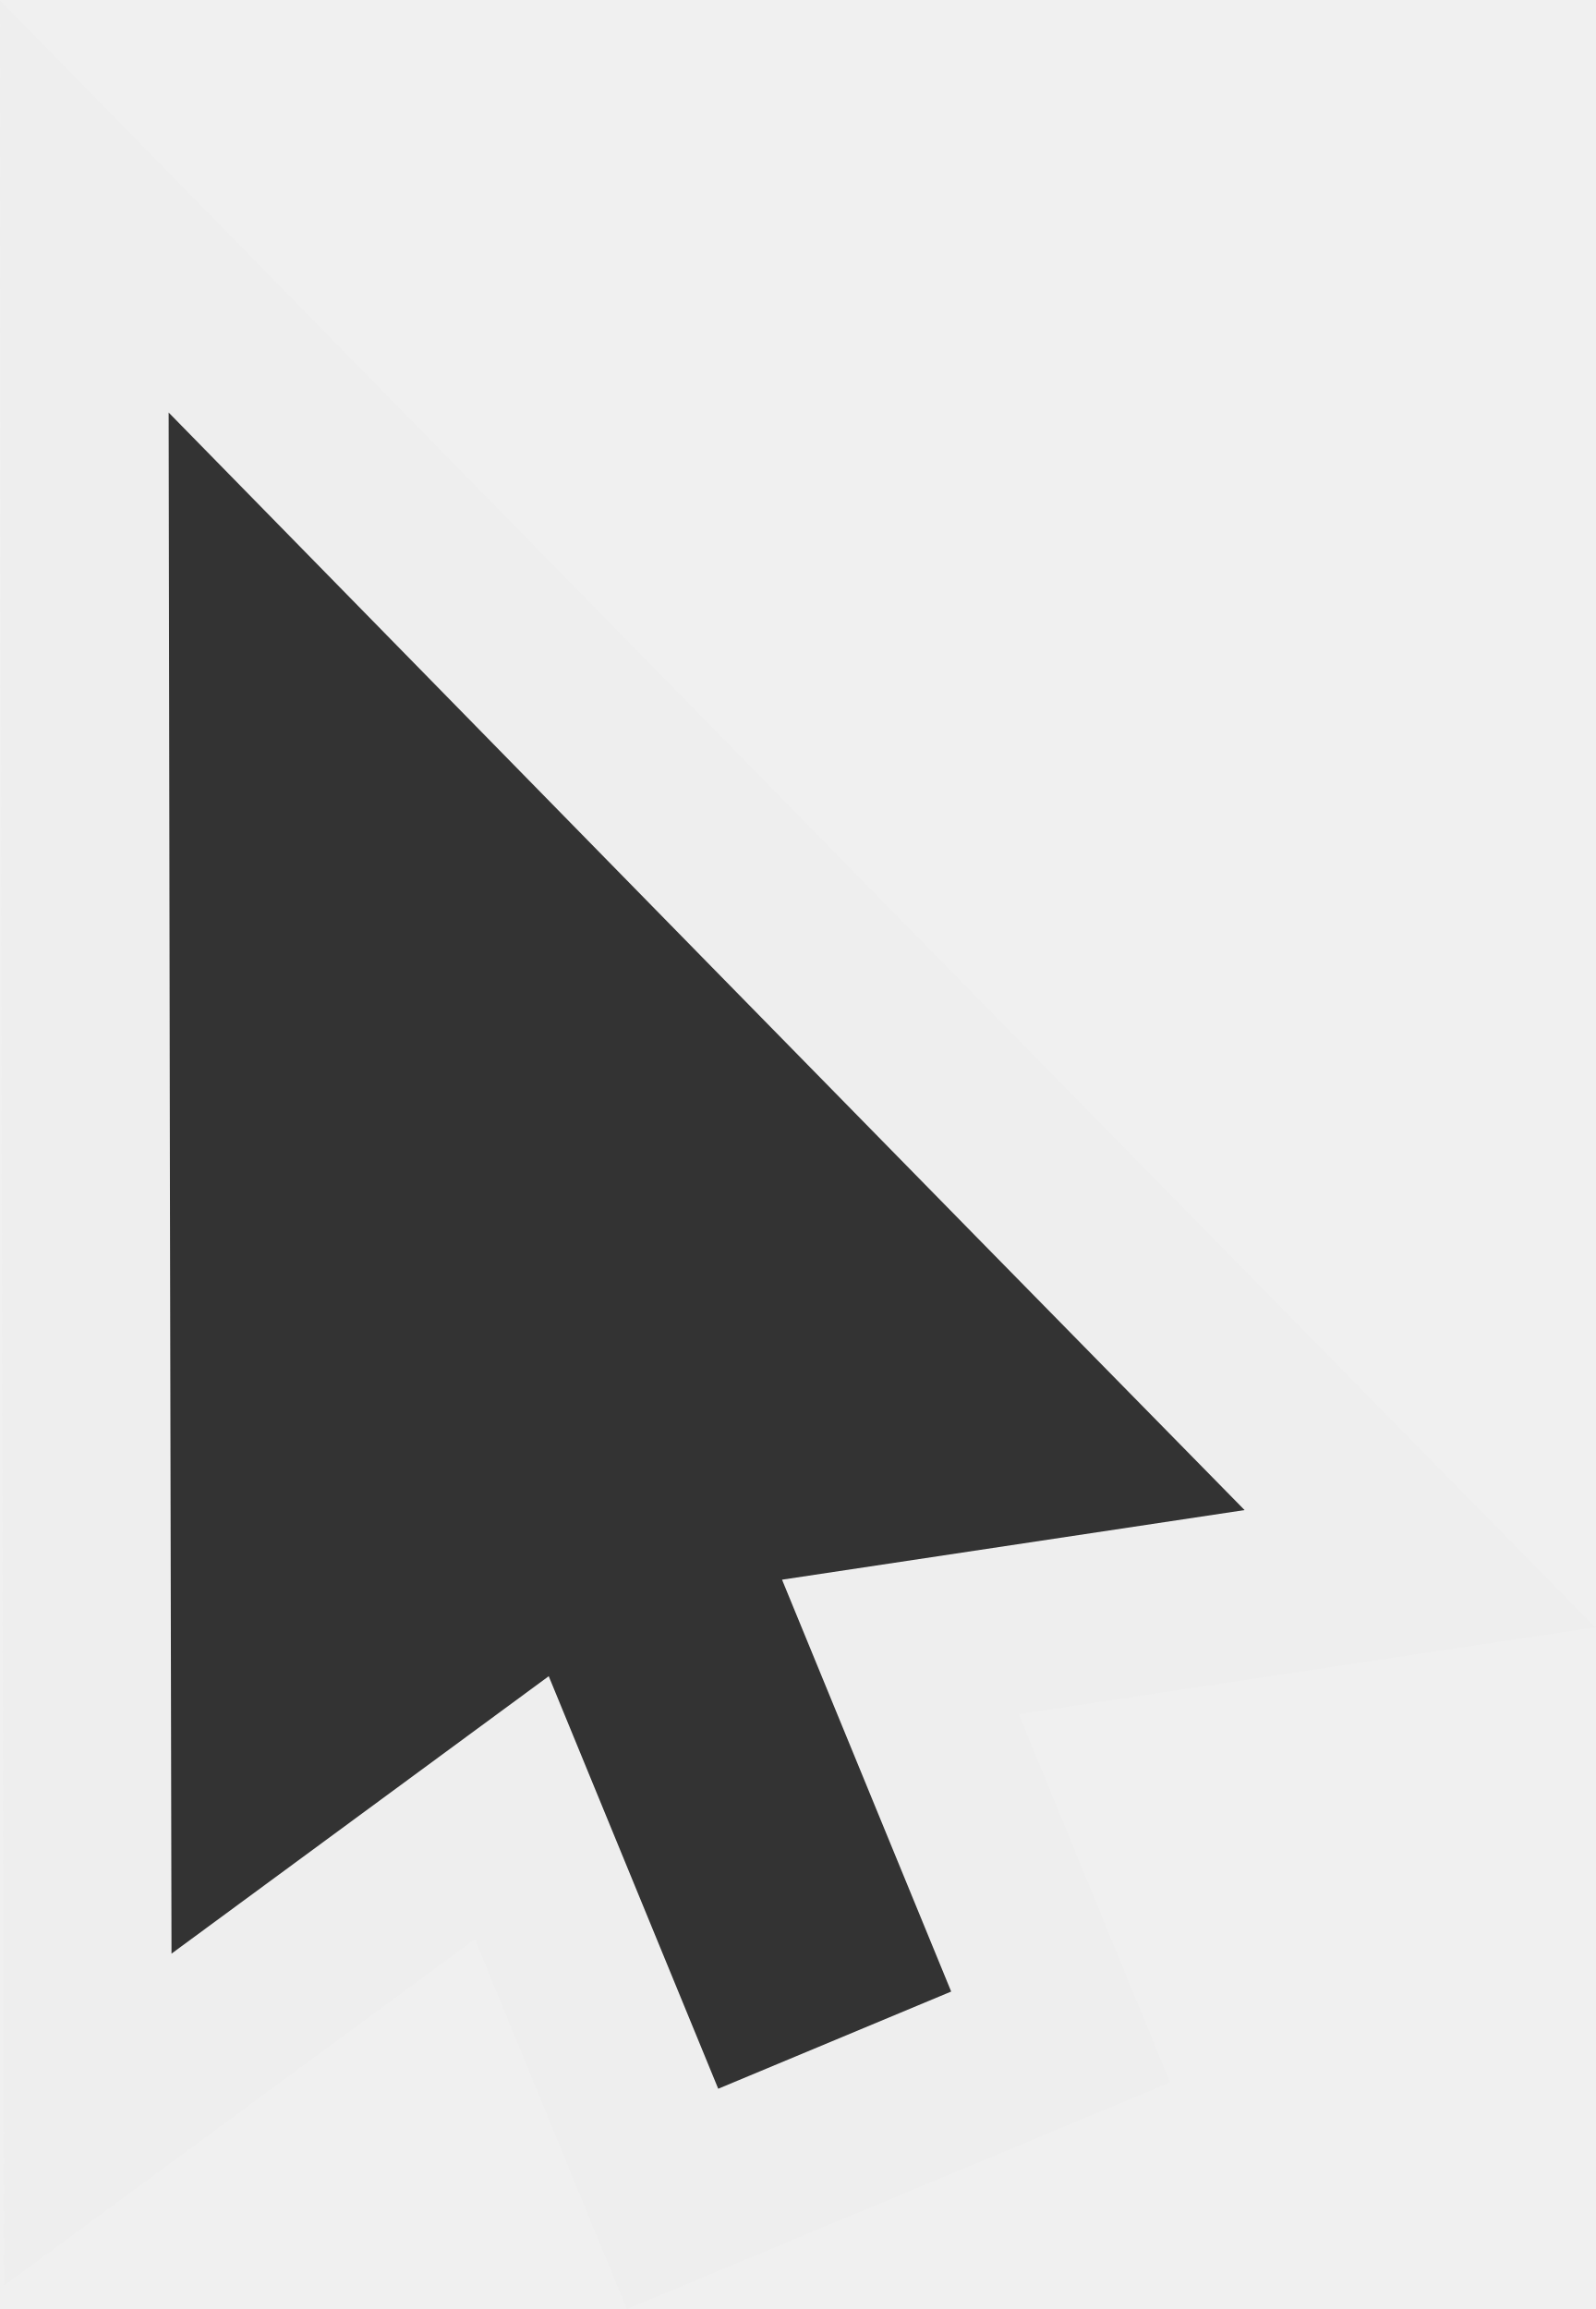
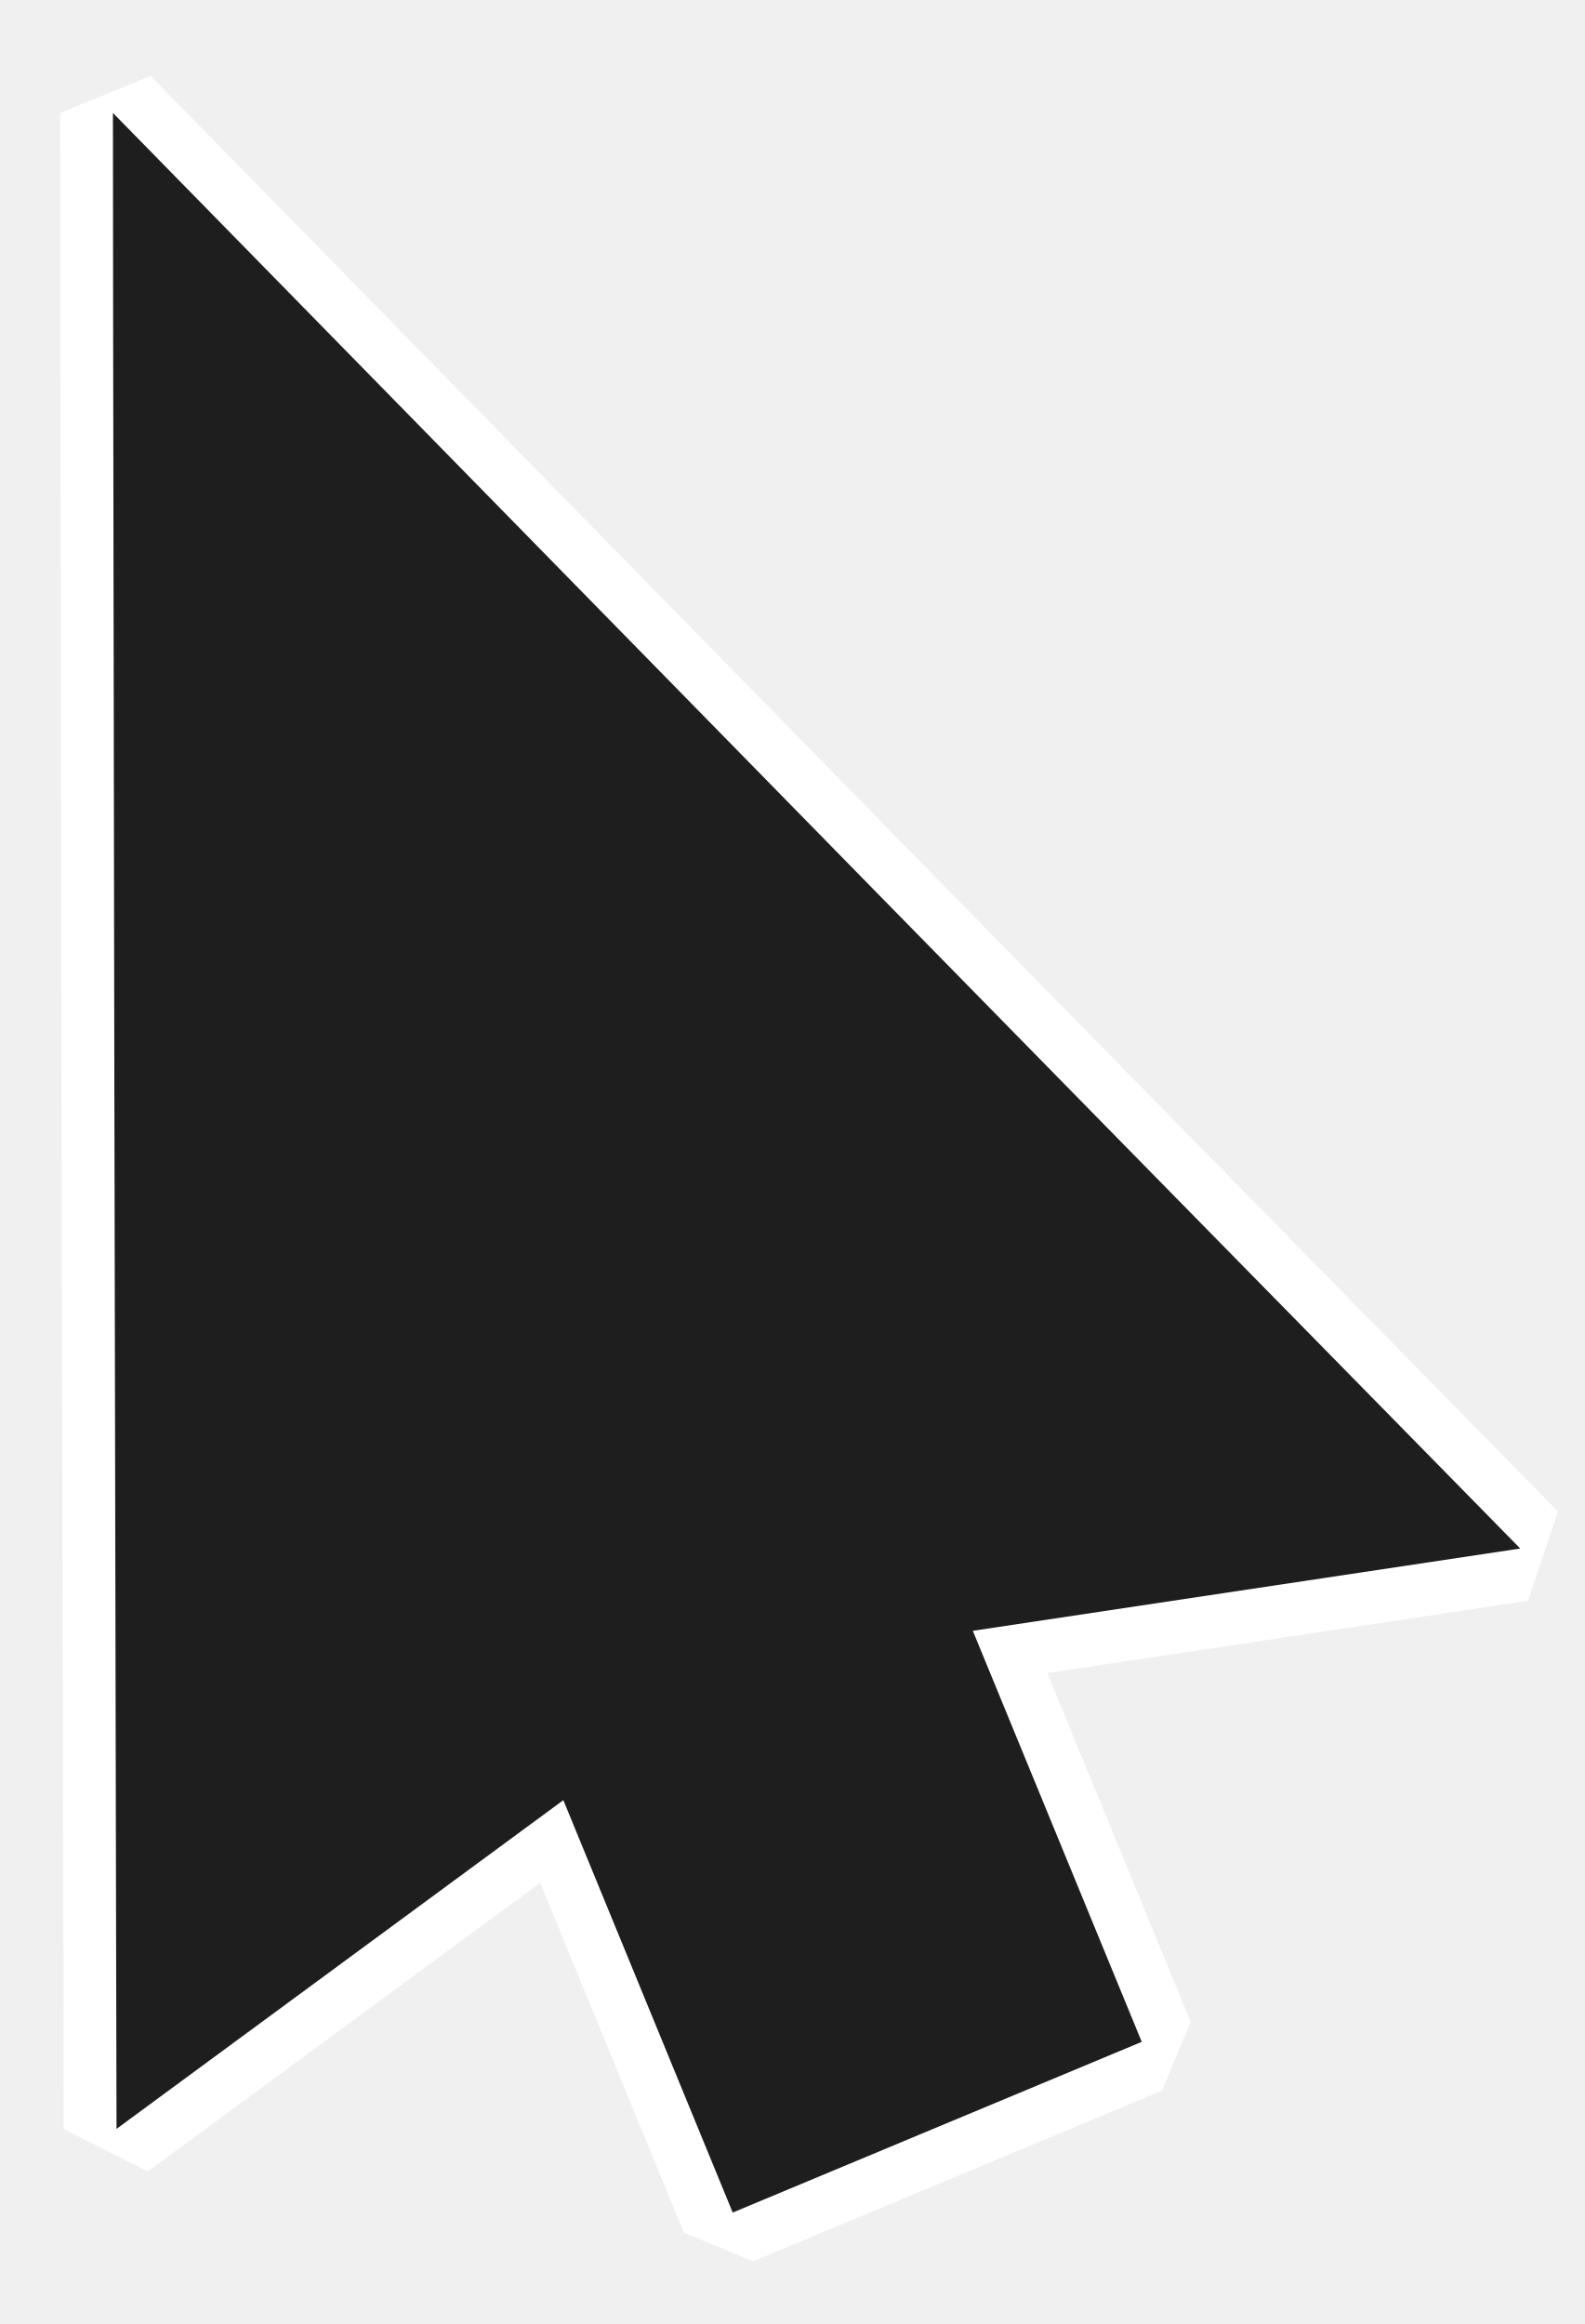
- <svg xmlns="http://www.w3.org/2000/svg" width="18.977" height="27.465" version="1.1" viewBox="0 0 18.977 27.465">
-   <defs>
-     <style>.cls-1{fill:#eee;}.cls-2{fill:#333;}</style>
-   </defs>
-   <path class="cls-2" d="m6.089 21.501-5.044 3.71-0.007-3.287c-0.012-5.672-0.024-11.344-0.031-17.016l-0.003-2.454 2.573 2.627c3.978 4.062 7.956 8.124 11.941 12.181l1.373 1.398-6.18 0.93 1.906 4.64-4.617 1.927-1.911-4.654z" />
-   <path class="cls-1" d="m2.006 4.907c4.264 4.354 8.527 8.708 12.798 13.055l-5.502 0.828 2.012 4.899-2.771 1.156-2.016-4.907-4.487 3.3c-0.013-6.11-0.026-12.22-0.034-18.33m-2.006-4.907 0.006 4.909c0.007 5.779 0.02 11.557 0.032 17.336l0.002 0.997 0.008 3.943 3.176-2.336 2.425-1.783 1.043 2.54 0.764 1.86 1.856-0.775 4.606-1.922-0.756-1.84-1.044-2.541 2.981-0.449 3.876-0.583-2.747-2.796c-4.03-4.103-8.055-8.212-12.079-12.32l-0.717-0.732-3.435-3.507z" />
+ <svg xmlns="http://www.w3.org/2000/svg" width="15" height="22" version="1.1" viewBox="0 0 15 22">
+   <path class="arrow" d="M 5.333,17.041 1.103,20.153 1.097,17.396 C 1.087,12.64 1.077,7.883 1.071,3.127 L 1.069,1.069 3.226,3.271 C 6.562,6.678 9.898,10.084 13.24,13.486 L 14.391,14.659 9.209,15.438 10.808,19.329 6.936,20.945 5.333,17.042 Z" style="fill:#1e1e1e;stroke:#ffffff;stroke-width:1.0;stroke-linecap:butt;stroke-linejoin:bevel;paint-order:stroke fill markers" />
</svg>
